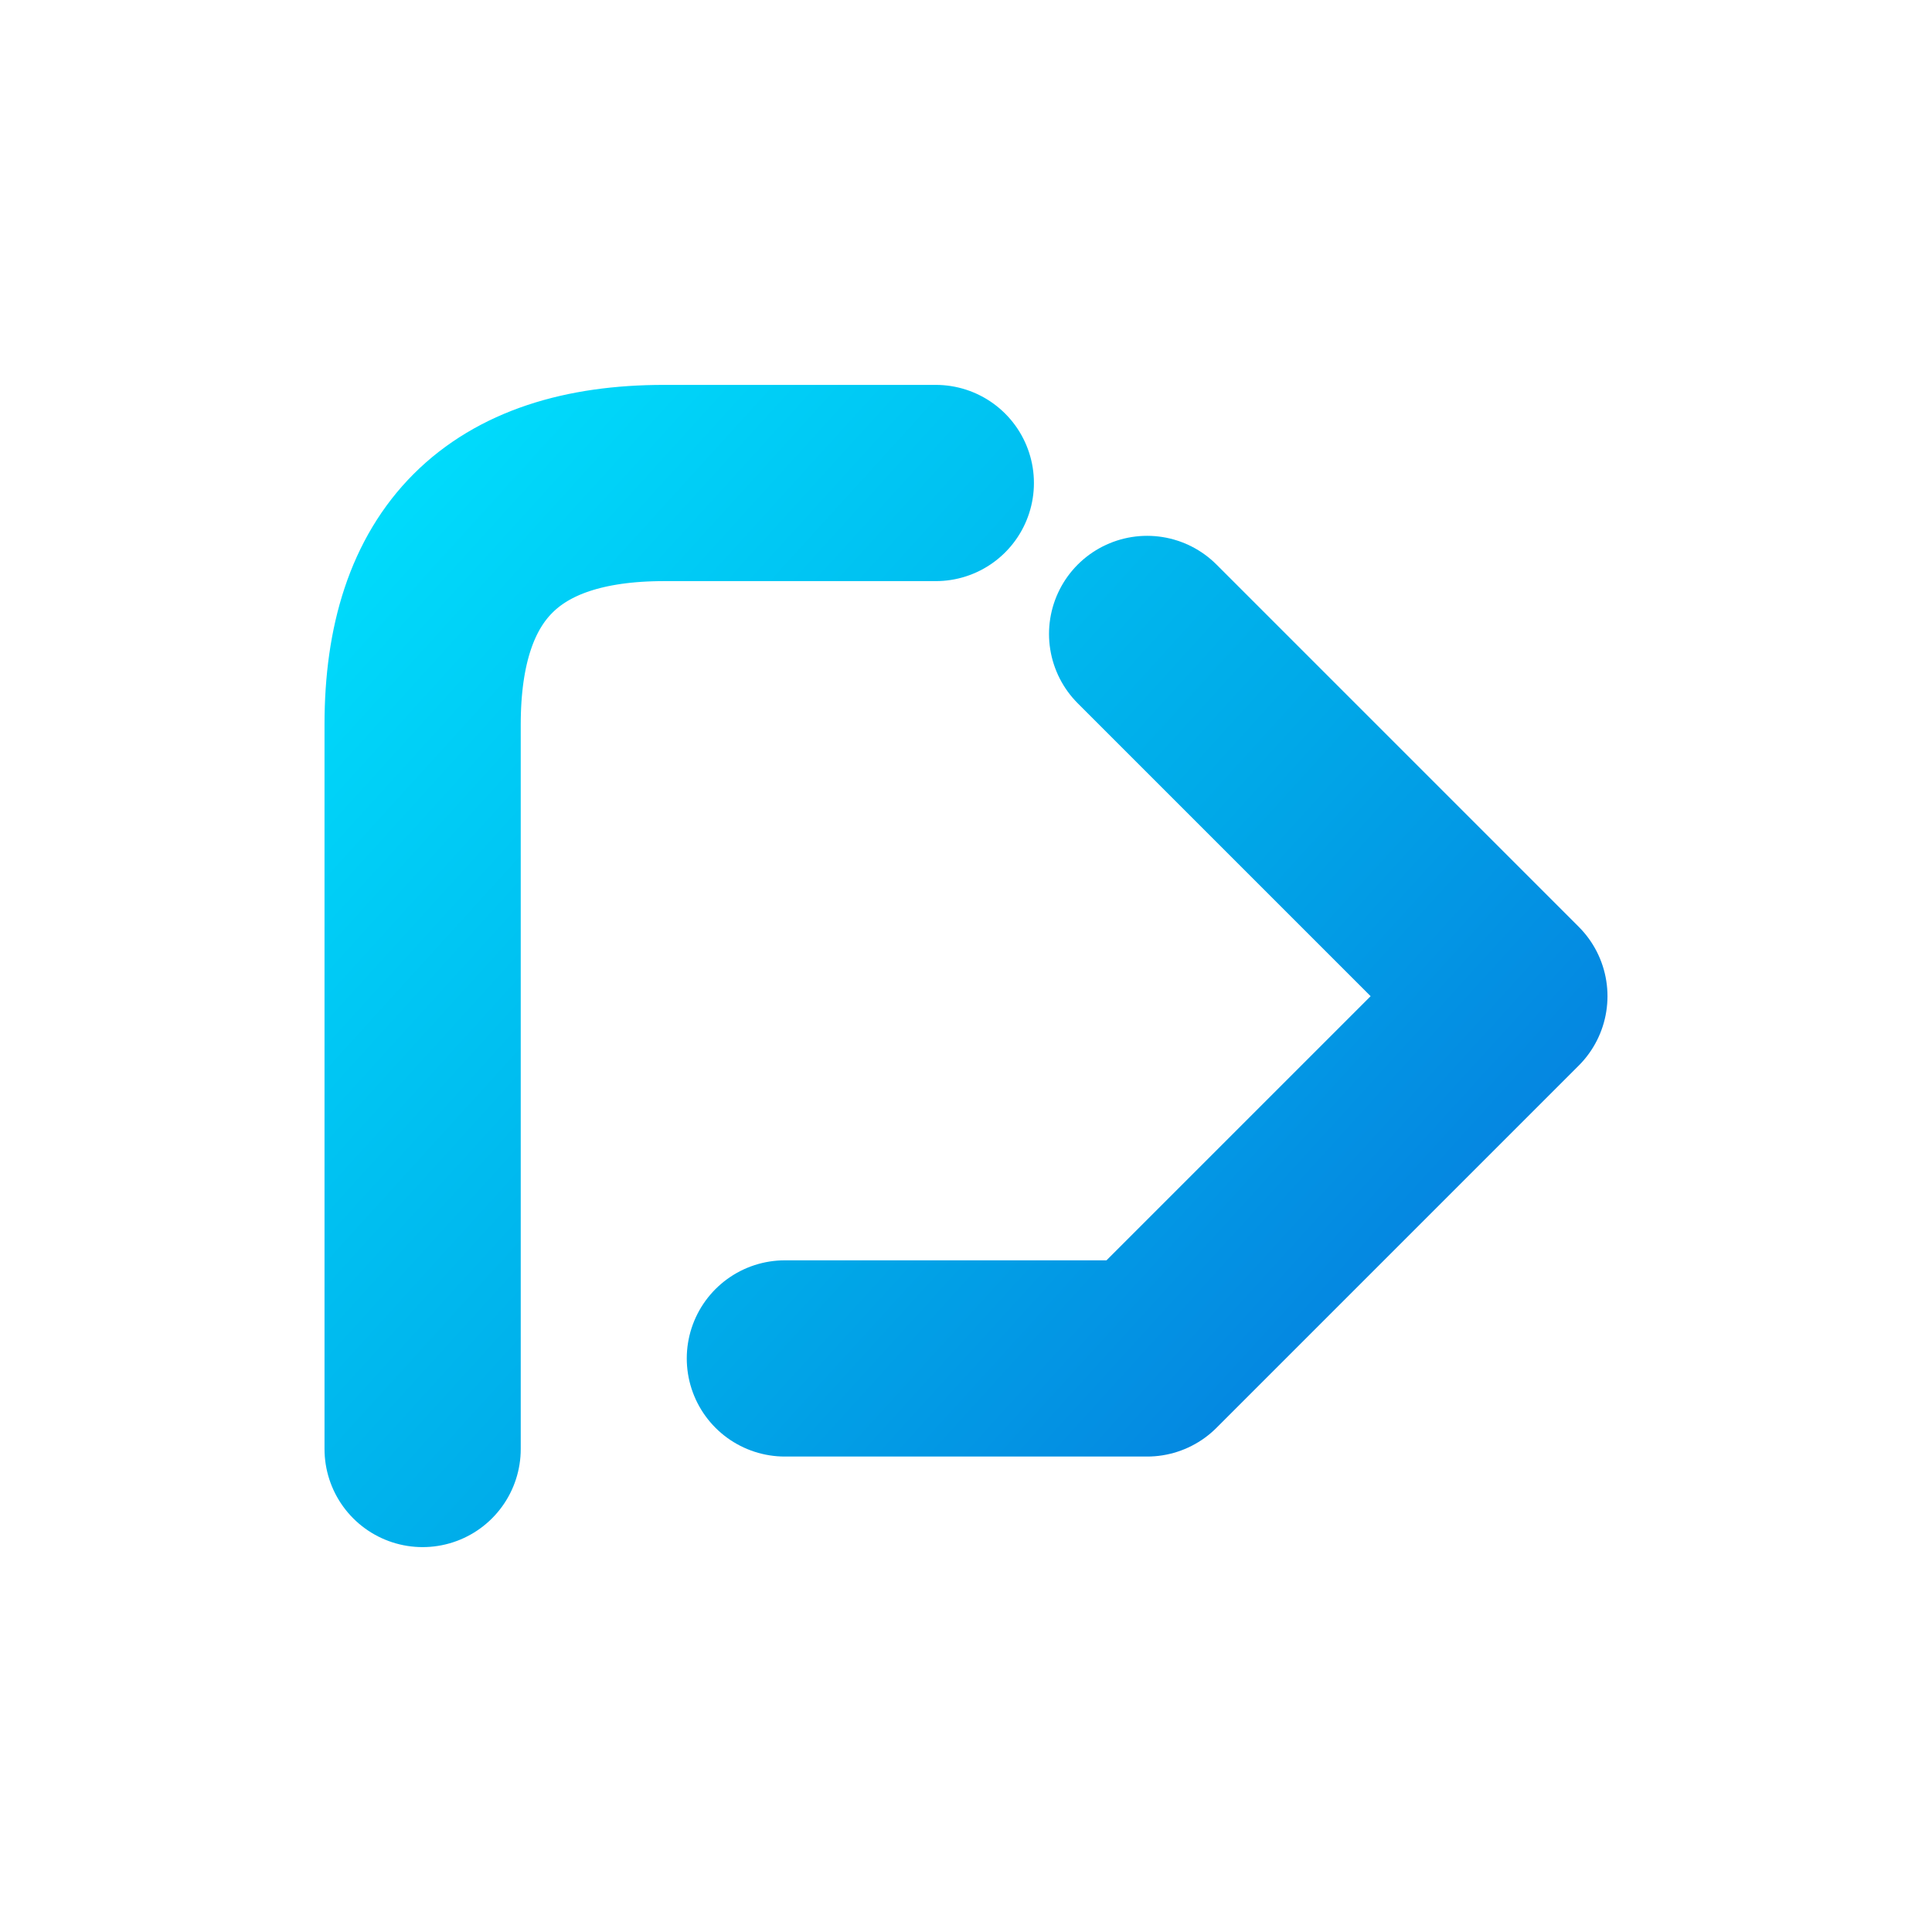
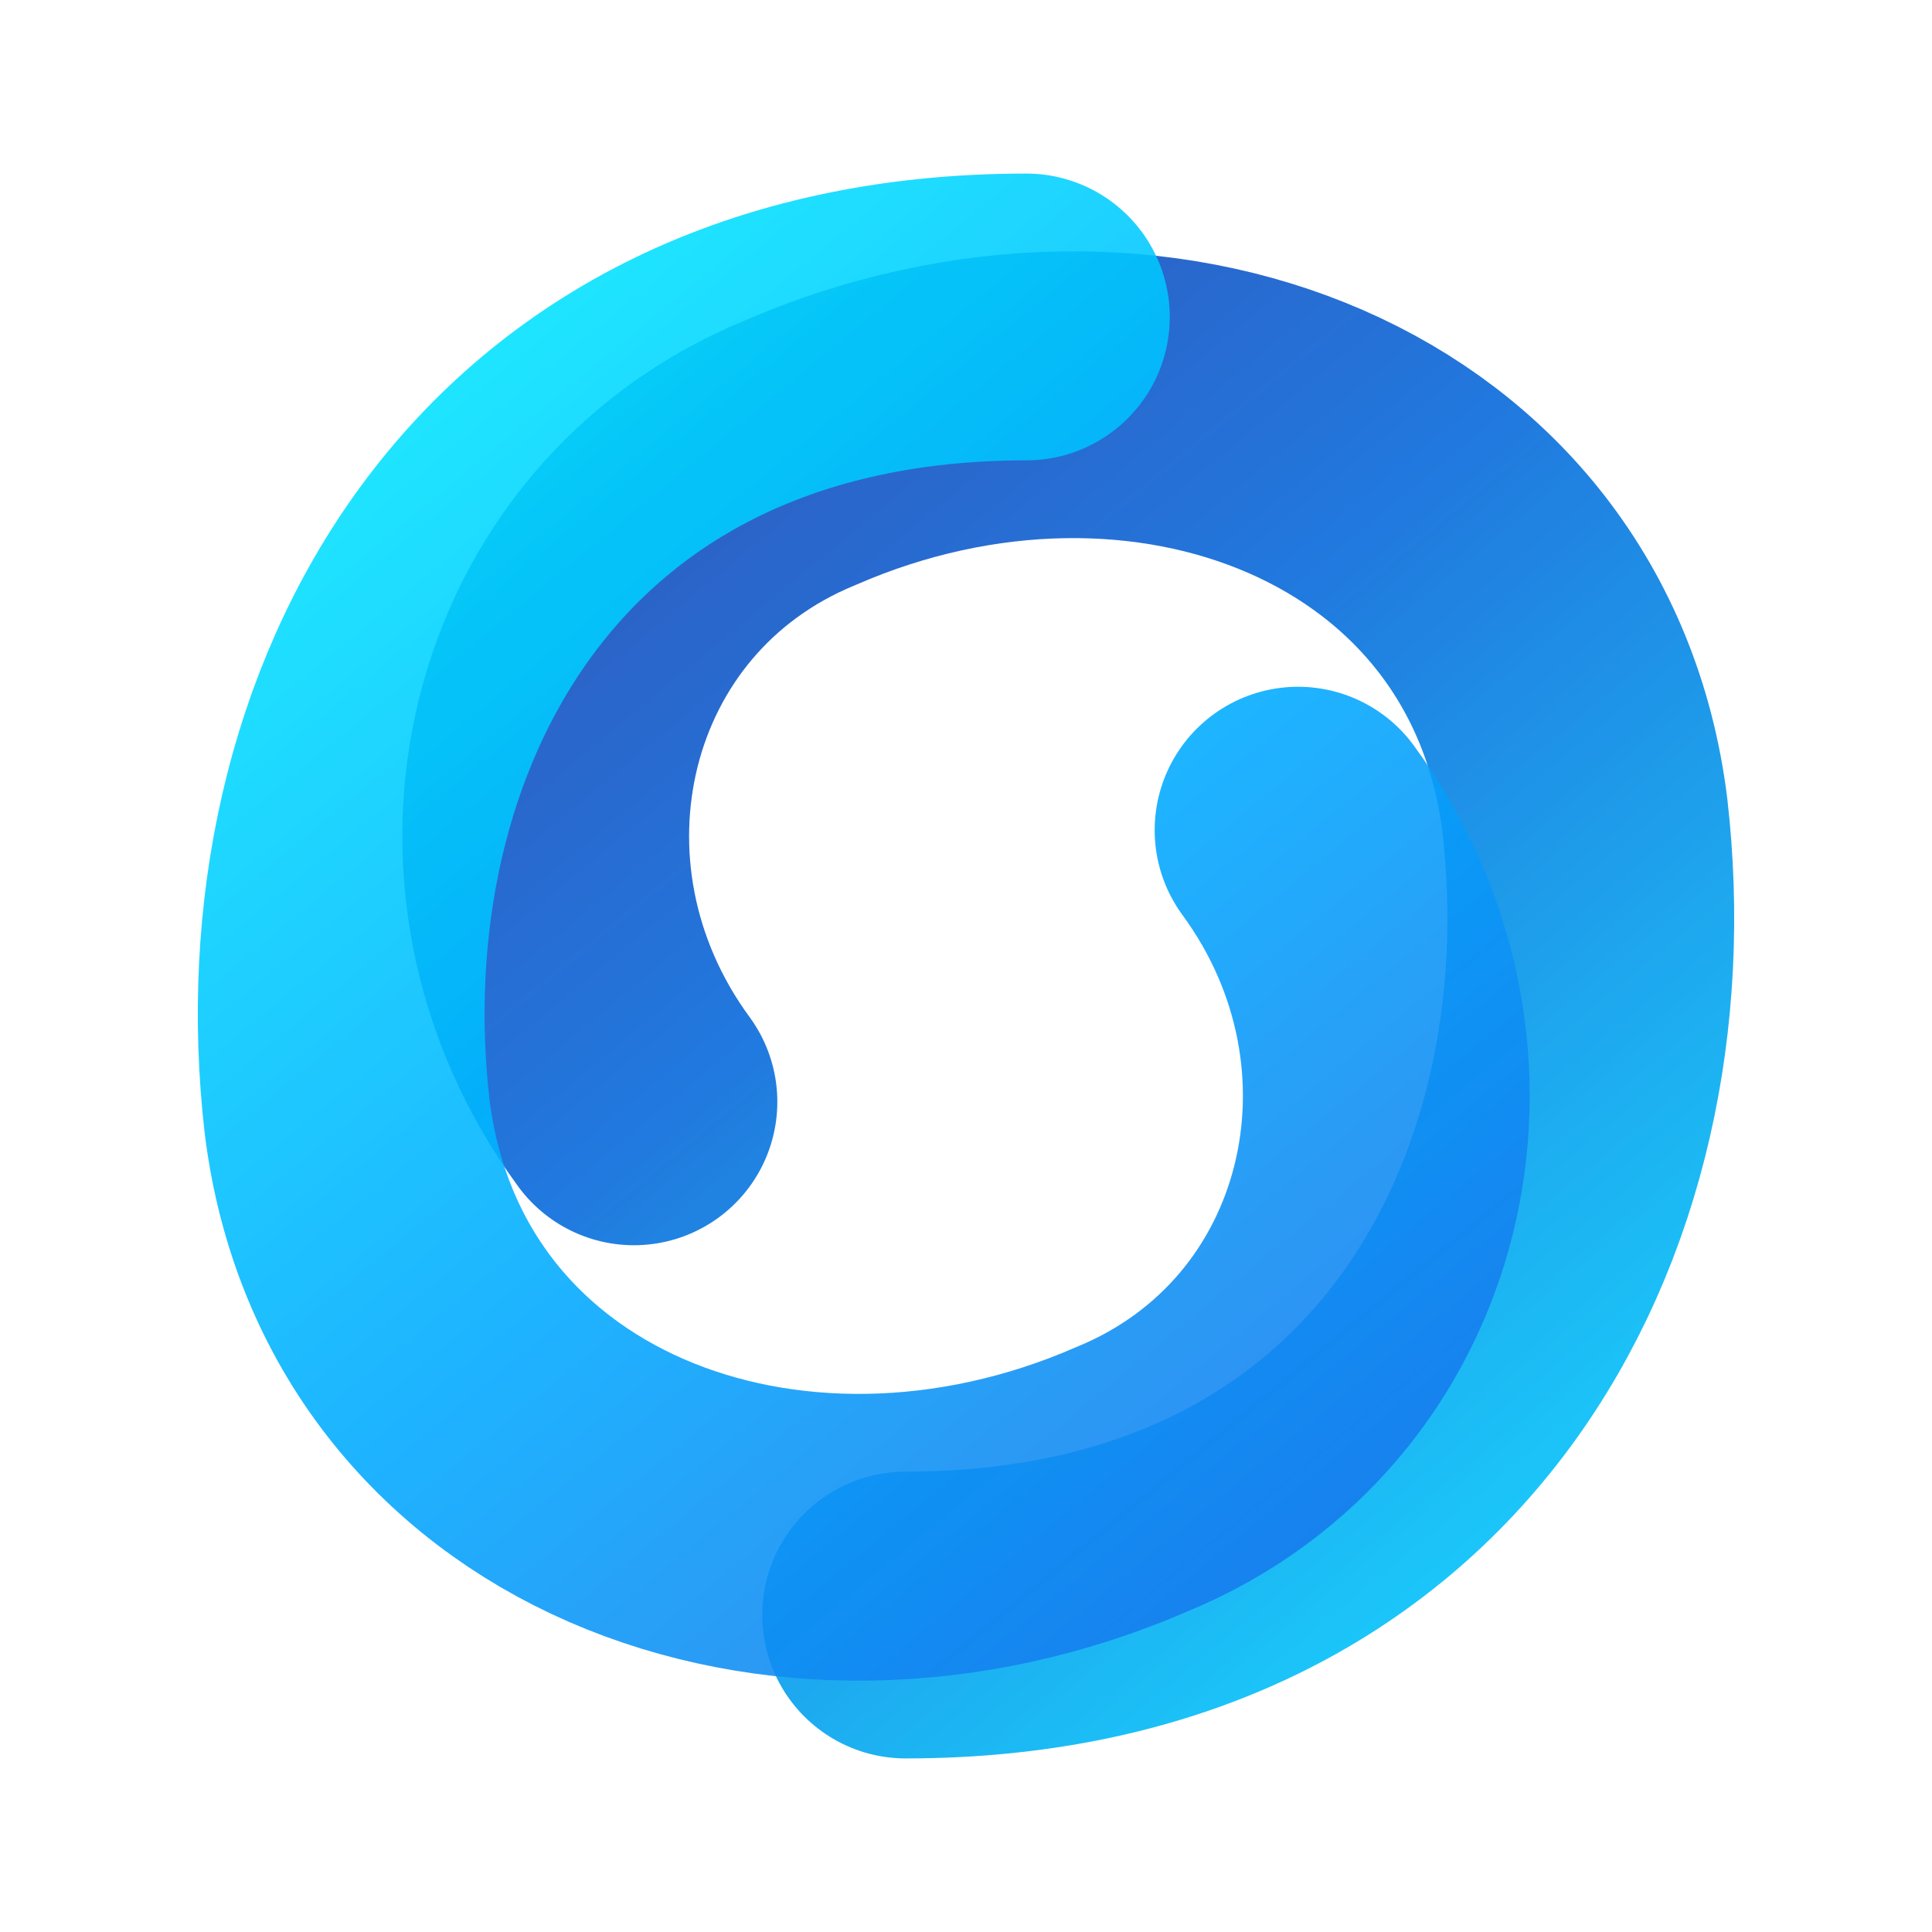
- <svg xmlns="http://www.w3.org/2000/svg" viewBox="0 0 128 128" width="128" height="128" role="img" aria-label="rs-agent logo">
+ <svg xmlns="http://www.w3.org/2000/svg" viewBox="0 0 128 128" width="128" height="128" role="img" aria-label="Rs-Agent logo">
  <defs>
-     <linearGradient id="g2" gradientUnits="userSpaceOnUse" x1="20" y1="24" x2="108" y2="104">
-       <stop offset="0%" stop-color="#00e5ff" />
-       <stop offset="55%" stop-color="#00a8e8" />
-       <stop offset="100%" stop-color="#0969da" />
+     <linearGradient id="armA" gradientUnits="userSpaceOnUse" x1="20" y1="16" x2="96" y2="108">
+       <stop offset="0%" stop-color="#00f0ff" />
+       <stop offset="55%" stop-color="#00a8ff" />
+       <stop offset="100%" stop-color="#1d6fe8" />
+     </linearGradient>
+     <linearGradient id="armB" gradientUnits="userSpaceOnUse" x1="20" y1="16" x2="96" y2="108">
+       <stop offset="0%" stop-color="#00d4ff" />
+       <stop offset="60%" stop-color="#0969da" />
+       <stop offset="100%" stop-color="#1e40af" />
    </linearGradient>
  </defs>
-   <g fill="none" stroke="url(#g2)" stroke-width="13" stroke-linecap="round" stroke-linejoin="round">
-     <path d="M 28 96 L 28 48 Q 28 32 44 32 L 62 32" />
-     <path d="M 76 42 L 100 66 L 76 90 L 52 90" />
+   <g fill="none" stroke-width="19" stroke-linecap="round">
+     <path stroke="url(#armB)" opacity="0.90" transform="rotate(180 64 64)" d="M 68 21 C 34 21, 20 48, 23 74 C 26 98, 52 108, 75 98 C 92 91, 97 70, 86 55" />
+     <path stroke="url(#armA)" opacity="0.88" d="M 68 21 C 34 21, 20 48, 23 74 C 26 98, 52 108, 75 98 C 92 91, 97 70, 86 55" />
  </g>
</svg>
